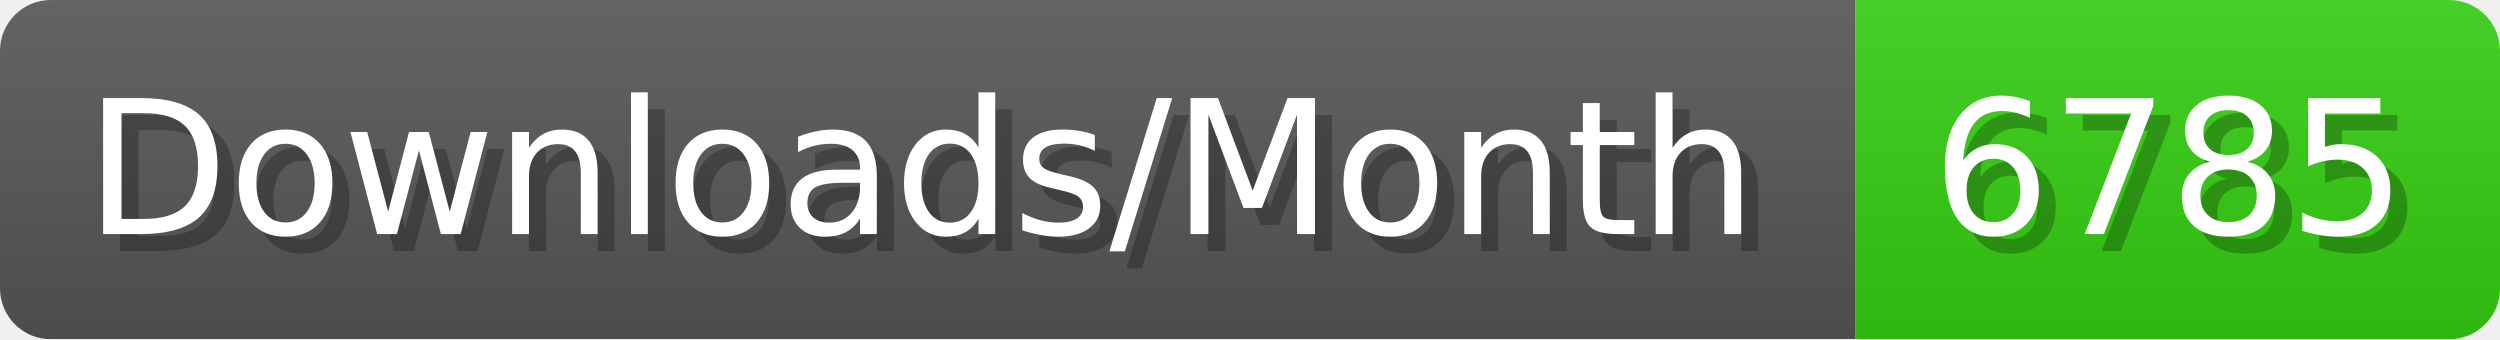
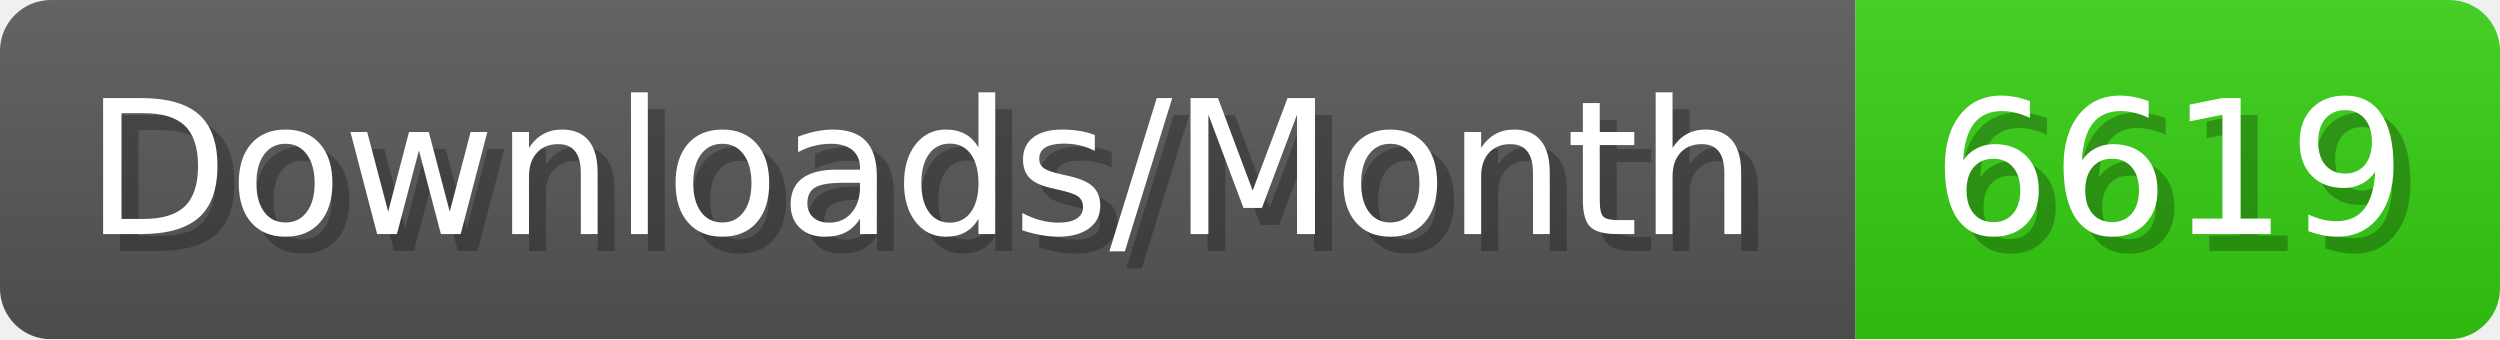
- <svg xmlns="http://www.w3.org/2000/svg" width="147.4" height="20" viewBox="0 0 1474 200" role="img" aria-label="Downloads/Month: 6785">
+ <svg xmlns="http://www.w3.org/2000/svg" width="147.4" height="20" viewBox="0 0 1474 200" role="img" aria-label="Downloads/Month: 6619">
  <linearGradient id="YlXUI" x2="0" y2="100%">
    <stop offset="0" stop-opacity=".1" stop-color="#EEE" />
    <stop offset="1" stop-opacity=".1" />
  </linearGradient>
  <mask id="JHhop">
    <rect width="1474" height="200" rx="30" fill="#FFF" />
  </mask>
  <g mask="url(#JHhop)">
    <rect width="1094" height="200" fill="#555" />
    <rect width="380" height="200" fill="#3C1" x="1094" />
    <rect width="1474" height="200" fill="url(#YlXUI)" />
  </g>
  <g aria-hidden="true" fill="#fff" text-anchor="start" font-family="Verdana,DejaVu Sans,sans-serif" font-size="110">
    <text x="60" y="148" textLength="994" fill="#000" opacity="0.25">Downloads/Month</text>
    <text x="50" y="138" textLength="994">Downloads/Month</text>
-     <text x="1149" y="148" textLength="280" fill="#000" opacity="0.25">6785</text>
-     <text x="1139" y="138" textLength="280">6785</text>
+     <text x="1149" y="148" textLength="280" fill="#000" opacity="0.25">6619</text>
+     <text x="1139" y="138" textLength="280">6619</text>
  </g>
</svg>
